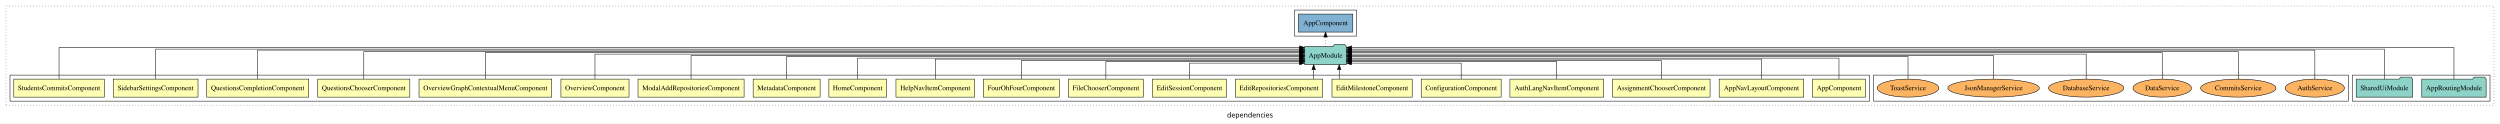
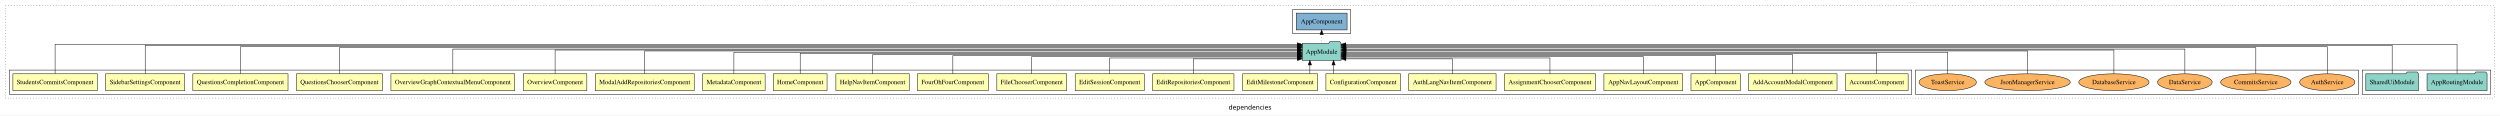
- <svg xmlns="http://www.w3.org/2000/svg" width="4996pt" height="247pt" viewBox="0.00 0.00 4996.00 246.80">
+ <svg xmlns="http://www.w3.org/2000/svg" width="5355pt" height="247pt" viewBox="0.00 0.00 5355.00 246.80">
  <g id="graph0" class="graph" transform="scale(1 1) rotate(0) translate(4 242.8)">
-     <polygon fill="white" stroke="transparent" points="-4,4 -4,-242.8 4992,-242.8 4992,4 -4,4" />
-     <text text-anchor="middle" x="2494" y="-8.2" font-family="sans-serif" font-size="14.00">dependencies</text>
+     <polygon fill="white" stroke="transparent" points="-4,4 -4,-242.8 5351,-242.8 5351,4 -4,4" />
+     <text text-anchor="middle" x="2673.5" y="-8.2" font-family="sans-serif" font-size="14.00">dependencies</text>
    <g id="clust1" class="cluster">
-       <polygon fill="none" stroke="black" stroke-dasharray="1,5" points="8,-32.8 8,-230.8 4980,-230.8 4980,-32.8 8,-32.8" />
-     </g>
-     <g id="clust23" class="cluster">
-       <polygon fill="none" stroke="black" points="4697,-40.8 4697,-92.8 4972,-92.8 4972,-40.8 4697,-40.8" />
-     </g>
-     <g id="clust26" class="cluster">
-       <polygon fill="none" stroke="black" points="3740,-40.8 3740,-92.8 4689,-92.8 4689,-40.8 3740,-40.8" />
+       <polygon fill="none" stroke="black" stroke-dasharray="1,5" points="8,-32.8 8,-230.8 5339,-230.8 5339,-32.8 8,-32.8" />
    </g>
    <g id="clust25" class="cluster">
-       <polygon fill="none" stroke="black" points="2583,-170.8 2583,-222.8 2707,-222.8 2707,-170.8 2583,-170.8" />
+       <polygon fill="none" stroke="black" points="5056,-40.8 5056,-92.8 5331,-92.8 5331,-40.8 5056,-40.8" />
+     </g>
+     <g id="clust27" class="cluster">
+       <polygon fill="none" stroke="black" points="2765,-170.8 2765,-222.8 2889,-222.8 2889,-170.8 2765,-170.8" />
+     </g>
+     <g id="clust28" class="cluster">
+       <polygon fill="none" stroke="black" points="4099,-40.8 4099,-92.8 5048,-92.8 5048,-40.8 4099,-40.8" />
    </g>
    <g id="clust2" class="cluster">
-       <polygon fill="none" stroke="black" points="16,-40.8 16,-92.8 3732,-92.8 3732,-40.8 16,-40.8" />
+       <polygon fill="none" stroke="black" points="16,-40.8 16,-92.8 4091,-92.8 4091,-40.8 16,-40.8" />
    </g>
    <g id="node1" class="node">
+       <polygon fill="#ffffb3" stroke="black" points="4083.21,-84.8 3948.79,-84.8 3948.79,-48.8 4083.21,-48.8 4083.21,-84.8" />
+       <text text-anchor="middle" x="4016" y="-62.6" font-family="Times,serif" font-size="14.00">AccountsComponent</text>
+     </g>
+     <g id="node23" class="node">
+       <polygon fill="#8dd3c7" stroke="black" points="2868.66,-149.8 2865.66,-153.8 2844.66,-153.8 2841.66,-149.8 2785.34,-149.8 2785.34,-113.8 2868.66,-113.8 2868.66,-149.8" />
+       <text text-anchor="middle" x="2827" y="-127.6" font-family="Times,serif" font-size="14.00">AppModule</text>
+     </g>
+     <g id="edge1" class="edge">
+       <path fill="none" stroke="black" d="M4016,-85.07C4016,-103.36 4016,-128.8 4016,-128.8 4016,-128.8 2878.97,-128.8 2878.97,-128.8" />
+       <polygon fill="black" stroke="black" points="2878.97,-125.3 2868.97,-128.8 2878.97,-132.3 2878.97,-125.3" />
+     </g>
+     <g id="node2" class="node">
+       <polygon fill="#ffffb3" stroke="black" points="3930.92,-84.8 3741.08,-84.8 3741.08,-48.8 3930.92,-48.8 3930.92,-84.8" />
+       <text text-anchor="middle" x="3836" y="-62.6" font-family="Times,serif" font-size="14.00">AddAccountModalComponent</text>
+     </g>
+     <g id="edge2" class="edge">
+       <path fill="none" stroke="black" d="M3836,-84.82C3836,-102.17 3836,-125.8 3836,-125.8 3836,-125.8 2878.75,-125.8 2878.75,-125.8" />
+       <polygon fill="black" stroke="black" points="2878.75,-122.3 2868.75,-125.8 2878.75,-129.3 2878.75,-122.3" />
+     </g>
+     <g id="node3" class="node">
      <polygon fill="#ffffb3" stroke="black" points="3723.94,-84.8 3618.06,-84.8 3618.06,-48.8 3723.94,-48.8 3723.94,-84.8" />
      <text text-anchor="middle" x="3671" y="-62.6" font-family="Times,serif" font-size="14.00">AppComponent</text>
    </g>
-     <g id="node21" class="node">
-       <polygon fill="#8dd3c7" stroke="black" points="2686.66,-149.8 2683.66,-153.8 2662.66,-153.8 2659.66,-149.8 2603.34,-149.8 2603.34,-113.8 2686.66,-113.8 2686.66,-149.8" />
-       <text text-anchor="middle" x="2645" y="-127.6" font-family="Times,serif" font-size="14.00">AppModule</text>
-     </g>
-     <g id="edge1" class="edge">
-       <path fill="none" stroke="black" d="M3671,-84.8C3671,-102.48 3671,-126.8 3671,-126.8 3671,-126.8 2696.81,-126.8 2696.81,-126.8" />
-       <polygon fill="black" stroke="black" points="2696.81,-123.3 2686.81,-126.8 2696.81,-130.3 2696.81,-123.3" />
-     </g>
-     <g id="node2" class="node">
+     <g id="edge3" class="edge">
+       <path fill="none" stroke="black" d="M3671,-84.84C3671,-101.53 3671,-123.8 3671,-123.8 3671,-123.8 2878.85,-123.8 2878.85,-123.8" />
+       <polygon fill="black" stroke="black" points="2878.85,-120.3 2868.85,-123.8 2878.85,-127.3 2878.85,-120.3" />
+     </g>
+     <g id="node4" class="node">
      <polygon fill="#ffffb3" stroke="black" points="3600.42,-84.8 3431.58,-84.8 3431.58,-48.8 3600.42,-48.8 3600.42,-84.8" />
      <text text-anchor="middle" x="3516" y="-62.6" font-family="Times,serif" font-size="14.00">AppNavLayoutComponent</text>
    </g>
-     <g id="edge2" class="edge">
-       <path fill="none" stroke="black" d="M3516,-84.83C3516,-101.86 3516,-124.8 3516,-124.8 3516,-124.8 2696.72,-124.8 2696.72,-124.8" />
-       <polygon fill="black" stroke="black" points="2696.72,-121.3 2686.72,-124.8 2696.72,-128.3 2696.72,-121.3" />
-     </g>
-     <g id="node3" class="node">
+     <g id="edge4" class="edge">
+       <path fill="none" stroke="black" d="M3516,-84.81C3516,-100.85 3516,-121.8 3516,-121.8 3516,-121.8 2878.81,-121.8 2878.81,-121.8" />
+       <polygon fill="black" stroke="black" points="2878.81,-118.3 2868.81,-121.8 2878.81,-125.3 2878.81,-118.3" />
+     </g>
+     <g id="node5" class="node">
      <polygon fill="#ffffb3" stroke="black" points="3413.38,-84.8 3218.62,-84.8 3218.62,-48.8 3413.38,-48.8 3413.38,-84.8" />
      <text text-anchor="middle" x="3316" y="-62.6" font-family="Times,serif" font-size="14.00">AssignmentChooserComponent</text>
    </g>
-     <g id="edge3" class="edge">
-       <path fill="none" stroke="black" d="M3316,-84.81C3316,-100.85 3316,-121.8 3316,-121.8 3316,-121.8 2696.72,-121.8 2696.72,-121.8" />
-       <polygon fill="black" stroke="black" points="2696.72,-118.3 2686.72,-121.8 2696.72,-125.3 2696.72,-118.3" />
-     </g>
-     <g id="node4" class="node">
+     <g id="edge5" class="edge">
+       <path fill="none" stroke="black" d="M3316,-84.99C3316,-99.98 3316,-118.8 3316,-118.8 3316,-118.8 2878.69,-118.8 2878.69,-118.8" />
+       <polygon fill="black" stroke="black" points="2878.69,-115.3 2868.69,-118.8 2878.69,-122.3 2878.69,-115.3" />
+     </g>
+     <g id="node6" class="node">
      <polygon fill="#ffffb3" stroke="black" points="3200.58,-84.8 3013.42,-84.8 3013.42,-48.8 3200.58,-48.8 3200.58,-84.8" />
      <text text-anchor="middle" x="3107" y="-62.6" font-family="Times,serif" font-size="14.00">AuthLangNavItemComponent</text>
    </g>
-     <g id="edge4" class="edge">
-       <path fill="none" stroke="black" d="M3107,-85.04C3107,-100.37 3107,-119.8 3107,-119.8 3107,-119.8 2696.81,-119.8 2696.81,-119.8" />
-       <polygon fill="black" stroke="black" points="2696.81,-116.3 2686.81,-119.8 2696.81,-123.3 2696.81,-116.3" />
-     </g>
-     <g id="node5" class="node">
+     <g id="edge6" class="edge">
+       <path fill="none" stroke="black" d="M3107,-84.85C3107,-99.17 3107,-116.8 3107,-116.8 3107,-116.8 2878.92,-116.8 2878.92,-116.8" />
+       <polygon fill="black" stroke="black" points="2878.92,-113.3 2868.92,-116.8 2878.92,-120.3 2878.92,-113.3" />
+     </g>
+     <g id="node7" class="node">
      <polygon fill="#ffffb3" stroke="black" points="2995.88,-84.8 2836.12,-84.8 2836.12,-48.8 2995.88,-48.8 2995.88,-84.8" />
      <text text-anchor="middle" x="2916" y="-62.6" font-family="Times,serif" font-size="14.00">ConfigurationComponent</text>
    </g>
-     <g id="edge5" class="edge">
-       <path fill="none" stroke="black" d="M2916,-84.85C2916,-99.17 2916,-116.8 2916,-116.8 2916,-116.8 2696.75,-116.8 2696.75,-116.8" />
-       <polygon fill="black" stroke="black" points="2696.75,-113.3 2686.75,-116.8 2696.75,-120.3 2696.75,-113.3" />
-     </g>
-     <g id="node6" class="node">
+     <g id="edge7" class="edge">
+       <path fill="none" stroke="black" d="M2852.45,-84.91C2852.45,-84.91 2852.45,-103.79 2852.45,-103.79" />
+       <polygon fill="black" stroke="black" points="2848.95,-103.79 2852.45,-113.79 2855.95,-103.79 2848.95,-103.79" />
+     </g>
+     <g id="node8" class="node">
      <polygon fill="#ffffb3" stroke="black" points="2818.16,-84.8 2657.84,-84.8 2657.84,-48.8 2818.16,-48.8 2818.16,-84.8" />
      <text text-anchor="middle" x="2738" y="-62.6" font-family="Times,serif" font-size="14.00">EditMilestoneComponent</text>
    </g>
-     <g id="edge6" class="edge">
-       <path fill="none" stroke="black" d="M2672.25,-84.91C2672.25,-84.91 2672.25,-103.79 2672.25,-103.79" />
-       <polygon fill="black" stroke="black" points="2668.75,-103.79 2672.25,-113.79 2675.75,-103.79 2668.75,-103.79" />
-     </g>
-     <g id="node7" class="node">
+     <g id="edge8" class="edge">
+       <path fill="none" stroke="black" d="M2801.75,-84.91C2801.75,-84.91 2801.75,-103.79 2801.75,-103.79" />
+       <polygon fill="black" stroke="black" points="2798.25,-103.79 2801.75,-113.79 2805.25,-103.79 2798.25,-103.79" />
+     </g>
+     <g id="node9" class="node">
      <polygon fill="#ffffb3" stroke="black" points="2639.16,-84.8 2464.84,-84.8 2464.84,-48.8 2639.16,-48.8 2639.16,-84.8" />
      <text text-anchor="middle" x="2552" y="-62.6" font-family="Times,serif" font-size="14.00">EditRepositoriesComponent</text>
    </g>
-     <g id="edge7" class="edge">
-       <path fill="none" stroke="black" d="M2621.25,-84.91C2621.25,-84.91 2621.25,-103.79 2621.25,-103.79" />
-       <polygon fill="black" stroke="black" points="2617.75,-103.79 2621.25,-113.79 2624.75,-103.79 2617.75,-103.79" />
-     </g>
-     <g id="node8" class="node">
+     <g id="edge9" class="edge">
+       <path fill="none" stroke="black" d="M2552,-84.85C2552,-99.17 2552,-116.8 2552,-116.8 2552,-116.8 2775.23,-116.8 2775.23,-116.8" />
+       <polygon fill="black" stroke="black" points="2775.23,-120.3 2785.23,-116.8 2775.23,-113.3 2775.23,-120.3" />
+     </g>
+     <g id="node10" class="node">
      <polygon fill="#ffffb3" stroke="black" points="2446.95,-84.8 2299.05,-84.8 2299.05,-48.8 2446.95,-48.8 2446.95,-84.8" />
      <text text-anchor="middle" x="2373" y="-62.6" font-family="Times,serif" font-size="14.00">EditSessionComponent</text>
    </g>
-     <g id="edge8" class="edge">
-       <path fill="none" stroke="black" d="M2373,-84.85C2373,-99.17 2373,-116.8 2373,-116.8 2373,-116.8 2593.1,-116.8 2593.1,-116.8" />
-       <polygon fill="black" stroke="black" points="2593.1,-120.3 2603.1,-116.8 2593.1,-113.3 2593.1,-120.3" />
-     </g>
-     <g id="node9" class="node">
+     <g id="edge10" class="edge">
+       <path fill="none" stroke="black" d="M2373,-84.99C2373,-99.98 2373,-118.8 2373,-118.8 2373,-118.8 2775.1,-118.8 2775.1,-118.8" />
+       <polygon fill="black" stroke="black" points="2775.1,-122.3 2785.1,-118.8 2775.1,-115.3 2775.1,-122.3" />
+     </g>
+     <g id="node11" class="node">
      <polygon fill="#ffffb3" stroke="black" points="2280.77,-84.8 2131.23,-84.8 2131.23,-48.8 2280.77,-48.8 2280.77,-84.8" />
      <text text-anchor="middle" x="2206" y="-62.6" font-family="Times,serif" font-size="14.00">FileChooserComponent</text>
    </g>
-     <g id="edge9" class="edge">
-       <path fill="none" stroke="black" d="M2206,-85.04C2206,-100.37 2206,-119.8 2206,-119.8 2206,-119.8 2593.3,-119.8 2593.3,-119.8" />
-       <polygon fill="black" stroke="black" points="2593.3,-123.3 2603.3,-119.8 2593.3,-116.3 2593.3,-123.3" />
-     </g>
-     <g id="node10" class="node">
+     <g id="edge11" class="edge">
+       <path fill="none" stroke="black" d="M2206,-84.81C2206,-100.85 2206,-121.8 2206,-121.8 2206,-121.8 2775.29,-121.8 2775.29,-121.8" />
+       <polygon fill="black" stroke="black" points="2775.29,-125.3 2785.29,-121.8 2775.29,-118.3 2775.29,-125.3" />
+     </g>
+     <g id="node12" class="node">
      <polygon fill="#ffffb3" stroke="black" points="2112.84,-84.8 1961.16,-84.8 1961.16,-48.8 2112.84,-48.8 2112.84,-84.8" />
      <text text-anchor="middle" x="2037" y="-62.6" font-family="Times,serif" font-size="14.00">FourOhFourComponent</text>
    </g>
-     <g id="edge10" class="edge">
-       <path fill="none" stroke="black" d="M2037,-84.81C2037,-100.85 2037,-121.8 2037,-121.8 2037,-121.8 2593.21,-121.8 2593.21,-121.8" />
-       <polygon fill="black" stroke="black" points="2593.21,-125.3 2603.21,-121.8 2593.21,-118.3 2593.21,-125.3" />
-     </g>
-     <g id="node11" class="node">
+     <g id="edge12" class="edge">
+       <path fill="none" stroke="black" d="M2037,-84.84C2037,-101.53 2037,-123.8 2037,-123.8 2037,-123.8 2775.08,-123.8 2775.08,-123.8" />
+       <polygon fill="black" stroke="black" points="2775.08,-127.3 2785.08,-123.8 2775.08,-120.3 2775.08,-127.3" />
+     </g>
+     <g id="node13" class="node">
      <polygon fill="#ffffb3" stroke="black" points="1943.53,-84.8 1786.47,-84.8 1786.47,-48.8 1943.53,-48.8 1943.53,-84.8" />
      <text text-anchor="middle" x="1865" y="-62.6" font-family="Times,serif" font-size="14.00">HelpNavItemComponent</text>
    </g>
-     <g id="edge11" class="edge">
-       <path fill="none" stroke="black" d="M1865,-84.83C1865,-101.86 1865,-124.8 1865,-124.8 1865,-124.8 2593.06,-124.8 2593.06,-124.8" />
-       <polygon fill="black" stroke="black" points="2593.06,-128.3 2603.06,-124.8 2593.06,-121.3 2593.06,-128.3" />
-     </g>
-     <g id="node12" class="node">
+     <g id="edge13" class="edge">
+       <path fill="none" stroke="black" d="M1865,-84.82C1865,-102.17 1865,-125.8 1865,-125.8 1865,-125.8 2775.05,-125.8 2775.05,-125.8" />
+       <polygon fill="black" stroke="black" points="2775.05,-129.3 2785.05,-125.8 2775.05,-122.3 2775.05,-129.3" />
+     </g>
+     <g id="node14" class="node">
      <polygon fill="#ffffb3" stroke="black" points="1767.55,-84.8 1652.45,-84.8 1652.45,-48.8 1767.55,-48.8 1767.55,-84.8" />
      <text text-anchor="middle" x="1710" y="-62.6" font-family="Times,serif" font-size="14.00">HomeComponent</text>
    </g>
-     <g id="edge12" class="edge">
-       <path fill="none" stroke="black" d="M1710,-84.8C1710,-102.48 1710,-126.8 1710,-126.8 1710,-126.8 2593.31,-126.8 2593.31,-126.8" />
-       <polygon fill="black" stroke="black" points="2593.31,-130.3 2603.31,-126.8 2593.31,-123.3 2593.31,-130.3" />
-     </g>
-     <g id="node13" class="node">
+     <g id="edge14" class="edge">
+       <path fill="none" stroke="black" d="M1710,-85.07C1710,-103.36 1710,-128.8 1710,-128.8 1710,-128.8 2775.25,-128.8 2775.25,-128.8" />
+       <polygon fill="black" stroke="black" points="2775.25,-132.3 2785.25,-128.8 2775.25,-125.3 2775.25,-132.3" />
+     </g>
+     <g id="node15" class="node">
      <polygon fill="#ffffb3" stroke="black" points="1634.91,-84.8 1501.09,-84.8 1501.09,-48.8 1634.91,-48.8 1634.91,-84.8" />
      <text text-anchor="middle" x="1568" y="-62.6" font-family="Times,serif" font-size="14.00">MetadataComponent</text>
    </g>
-     <g id="edge13" class="edge">
-       <path fill="none" stroke="black" d="M1568,-85.02C1568,-103.63 1568,-129.8 1568,-129.8 1568,-129.8 2593.11,-129.8 2593.11,-129.8" />
-       <polygon fill="black" stroke="black" points="2593.11,-133.3 2603.11,-129.8 2593.11,-126.3 2593.11,-133.3" />
-     </g>
-     <g id="node14" class="node">
+     <g id="edge15" class="edge">
+       <path fill="none" stroke="black" d="M1568,-84.97C1568,-103.89 1568,-130.8 1568,-130.8 1568,-130.8 2775.11,-130.8 2775.11,-130.8" />
+       <polygon fill="black" stroke="black" points="2775.11,-134.3 2785.11,-130.8 2775.11,-127.3 2775.11,-134.3" />
+     </g>
+     <g id="node16" class="node">
      <polygon fill="#ffffb3" stroke="black" points="1482.99,-84.8 1271.01,-84.8 1271.01,-48.8 1482.99,-48.8 1482.99,-84.8" />
      <text text-anchor="middle" x="1377" y="-62.6" font-family="Times,serif" font-size="14.00">ModalAddRepositoriesComponent</text>
    </g>
-     <g id="edge14" class="edge">
-       <path fill="none" stroke="black" d="M1377,-84.91C1377,-104.14 1377,-131.8 1377,-131.8 1377,-131.8 2593.17,-131.8 2593.17,-131.8" />
-       <polygon fill="black" stroke="black" points="2593.17,-135.3 2603.17,-131.8 2593.17,-128.3 2593.17,-135.3" />
-     </g>
-     <g id="node15" class="node">
+     <g id="edge16" class="edge">
+       <path fill="none" stroke="black" d="M1377,-85.11C1377,-104.95 1377,-133.8 1377,-133.8 1377,-133.8 2775.17,-133.8 2775.17,-133.8" />
+       <polygon fill="black" stroke="black" points="2775.17,-137.3 2785.17,-133.8 2775.17,-130.3 2775.17,-137.3" />
+     </g>
+     <g id="node17" class="node">
      <polygon fill="#ffffb3" stroke="black" points="1253.03,-84.8 1116.97,-84.8 1116.97,-48.8 1253.03,-48.8 1253.03,-84.8" />
      <text text-anchor="middle" x="1185" y="-62.6" font-family="Times,serif" font-size="14.00">OverviewComponent</text>
    </g>
-     <g id="edge15" class="edge">
-       <path fill="none" stroke="black" d="M1185,-85.02C1185,-105.17 1185,-134.8 1185,-134.8 1185,-134.8 2593.27,-134.8 2593.27,-134.8" />
-       <polygon fill="black" stroke="black" points="2593.27,-138.3 2603.27,-134.8 2593.27,-131.3 2593.27,-138.3" />
-     </g>
-     <g id="node16" class="node">
+     <g id="edge17" class="edge">
+       <path fill="none" stroke="black" d="M1185,-84.93C1185,-105.37 1185,-135.8 1185,-135.8 1185,-135.8 2775.18,-135.8 2775.18,-135.8" />
+       <polygon fill="black" stroke="black" points="2775.18,-139.3 2785.18,-135.8 2775.18,-132.3 2775.18,-139.3" />
+     </g>
+     <g id="node18" class="node">
      <polygon fill="#ffffb3" stroke="black" points="1098.61,-84.8 833.39,-84.8 833.39,-48.8 1098.61,-48.8 1098.61,-84.8" />
      <text text-anchor="middle" x="966" y="-62.6" font-family="Times,serif" font-size="14.00">OverviewGraphContextualMenuComponent</text>
    </g>
-     <g id="edge16" class="edge">
-       <path fill="none" stroke="black" d="M966,-85.08C966,-106.12 966,-137.8 966,-137.8 966,-137.8 2593.08,-137.8 2593.08,-137.8" />
-       <polygon fill="black" stroke="black" points="2593.08,-141.3 2603.08,-137.8 2593.08,-134.3 2593.08,-141.3" />
-     </g>
-     <g id="node17" class="node">
+     <g id="edge18" class="edge">
+       <path fill="none" stroke="black" d="M966,-85.08C966,-106.12 966,-137.8 966,-137.8 966,-137.8 2775.08,-137.8 2775.08,-137.8" />
+       <polygon fill="black" stroke="black" points="2775.08,-141.3 2785.08,-137.8 2775.08,-134.3 2775.08,-141.3" />
+     </g>
+     <g id="node19" class="node">
      <polygon fill="#ffffb3" stroke="black" points="814.99,-84.8 631.01,-84.8 631.01,-48.8 814.99,-48.8 814.99,-84.8" />
      <text text-anchor="middle" x="723" y="-62.6" font-family="Times,serif" font-size="14.00">QuestionsChooserComponent</text>
    </g>
-     <g id="edge17" class="edge">
-       <path fill="none" stroke="black" d="M723,-84.84C723,-106.46 723,-139.8 723,-139.8 723,-139.8 2593.07,-139.8 2593.07,-139.8" />
-       <polygon fill="black" stroke="black" points="2593.07,-143.3 2603.07,-139.8 2593.07,-136.3 2593.07,-143.3" />
-     </g>
-     <g id="node18" class="node">
+     <g id="edge19" class="edge">
+       <path fill="none" stroke="black" d="M723,-85.09C723,-107.01 723,-140.8 723,-140.8 723,-140.8 2774.97,-140.8 2774.97,-140.8" />
+       <polygon fill="black" stroke="black" points="2774.97,-144.3 2784.97,-140.8 2774.97,-137.3 2774.97,-144.3" />
+     </g>
+     <g id="node20" class="node">
      <polygon fill="#ffffb3" stroke="black" points="612.94,-84.8 409.06,-84.8 409.06,-48.8 612.94,-48.8 612.94,-84.8" />
      <text text-anchor="middle" x="511" y="-62.6" font-family="Times,serif" font-size="14.00">QuestionsCompletionComponent</text>
    </g>
-     <g id="edge18" class="edge">
-       <path fill="none" stroke="black" d="M511,-84.81C511,-107.29 511,-142.8 511,-142.8 511,-142.8 2593.33,-142.8 2593.33,-142.8" />
-       <polygon fill="black" stroke="black" points="2593.33,-146.3 2603.33,-142.8 2593.33,-139.3 2593.33,-146.3" />
-     </g>
-     <g id="node19" class="node">
+     <g id="edge20" class="edge">
+       <path fill="none" stroke="black" d="M511,-84.81C511,-107.29 511,-142.8 511,-142.8 511,-142.8 2775.32,-142.8 2775.32,-142.8" />
+       <polygon fill="black" stroke="black" points="2775.32,-146.3 2785.32,-142.8 2775.32,-139.3 2775.32,-146.3" />
+     </g>
+     <g id="node21" class="node">
      <polygon fill="#ffffb3" stroke="black" points="391.71,-84.8 222.29,-84.8 222.29,-48.8 391.71,-48.8 391.71,-84.8" />
      <text text-anchor="middle" x="307" y="-62.6" font-family="Times,serif" font-size="14.00">SidebarSettingsComponent</text>
    </g>
-     <g id="edge19" class="edge">
-       <path fill="none" stroke="black" d="M307,-84.89C307,-107.93 307,-144.8 307,-144.8 307,-144.8 2593.18,-144.8 2593.18,-144.8" />
-       <polygon fill="black" stroke="black" points="2593.18,-148.3 2603.18,-144.8 2593.18,-141.3 2593.18,-148.3" />
-     </g>
-     <g id="node20" class="node">
+     <g id="edge21" class="edge">
+       <path fill="none" stroke="black" d="M307,-85.12C307,-108.46 307,-145.8 307,-145.8 307,-145.8 2775.1,-145.8 2775.1,-145.8" />
+       <polygon fill="black" stroke="black" points="2775.1,-149.3 2785.1,-145.8 2775.1,-142.3 2775.1,-149.3" />
+     </g>
+     <g id="node22" class="node">
      <polygon fill="#ffffb3" stroke="black" points="204.4,-84.8 23.6,-84.8 23.6,-48.8 204.4,-48.8 204.4,-84.8" />
      <text text-anchor="middle" x="114" y="-62.6" font-family="Times,serif" font-size="14.00">StudentsCommitsComponent</text>
    </g>
-     <g id="edge20" class="edge">
-       <path fill="none" stroke="black" d="M114,-85.18C114,-109.08 114,-147.8 114,-147.8 114,-147.8 2593.18,-147.8 2593.18,-147.8" />
-       <polygon fill="black" stroke="black" points="2593.18,-151.3 2603.18,-147.8 2593.18,-144.3 2593.18,-151.3" />
+     <g id="edge22" class="edge">
+       <path fill="none" stroke="black" d="M114,-85.18C114,-109.08 114,-147.8 114,-147.8 114,-147.8 2775.2,-147.8 2775.2,-147.8" />
+       <polygon fill="black" stroke="black" points="2775.2,-151.3 2785.2,-147.8 2775.2,-144.3 2775.2,-151.3" />
+     </g>
+     <g id="node26" class="node">
+       <polygon fill="#80b1d3" stroke="black" points="2881.44,-214.8 2772.56,-214.8 2772.56,-178.8 2881.44,-178.8 2881.44,-214.8" />
+       <text text-anchor="middle" x="2827" y="-192.6" font-family="Times,serif" font-size="14.00">AppComponent </text>
+     </g>
+     <g id="edge25" class="edge">
+       <path fill="none" stroke="black" stroke-dasharray="1,5" d="M2827,-149.91C2827,-149.91 2827,-168.79 2827,-168.79" />
+       <polygon fill="black" stroke="black" points="2823.5,-168.79 2827,-178.79 2830.5,-168.79 2823.5,-168.79" />
    </g>
    <g id="node24" class="node">
-       <polygon fill="#80b1d3" stroke="black" points="2699.44,-214.8 2590.56,-214.8 2590.56,-178.8 2699.44,-178.8 2699.44,-214.8" />
-       <text text-anchor="middle" x="2645" y="-192.6" font-family="Times,serif" font-size="14.00">AppComponent </text>
+       <polygon fill="#8dd3c7" stroke="black" points="5323.28,-84.8 5320.28,-88.8 5299.28,-88.8 5296.28,-84.8 5194.72,-84.8 5194.72,-48.8 5323.28,-48.8 5323.28,-84.8" />
+       <text text-anchor="middle" x="5259" y="-62.6" font-family="Times,serif" font-size="14.00">AppRoutingModule</text>
    </g>
    <g id="edge23" class="edge">
-       <path fill="none" stroke="black" stroke-dasharray="1,5" d="M2645,-149.91C2645,-149.91 2645,-168.79 2645,-168.79" />
-       <polygon fill="black" stroke="black" points="2641.5,-168.79 2645,-178.79 2648.5,-168.79 2641.5,-168.79" />
-     </g>
-     <g id="node22" class="node">
-       <polygon fill="#8dd3c7" stroke="black" points="4964.28,-84.8 4961.28,-88.8 4940.28,-88.8 4937.28,-84.8 4835.72,-84.8 4835.72,-48.8 4964.28,-48.8 4964.28,-84.8" />
-       <text text-anchor="middle" x="4900" y="-62.6" font-family="Times,serif" font-size="14.00">AppRoutingModule</text>
-     </g>
-     <g id="edge21" class="edge">
-       <path fill="none" stroke="black" d="M4900,-85.18C4900,-109.08 4900,-147.8 4900,-147.8 4900,-147.8 2697.04,-147.8 2697.04,-147.8" />
-       <polygon fill="black" stroke="black" points="2697.04,-144.3 2687.04,-147.8 2697.04,-151.3 2697.04,-144.3" />
-     </g>
-     <g id="node23" class="node">
-       <polygon fill="#8dd3c7" stroke="black" points="4817.43,-84.8 4814.43,-88.8 4793.43,-88.8 4790.43,-84.8 4704.57,-84.8 4704.57,-48.8 4817.43,-48.8 4817.43,-84.8" />
-       <text text-anchor="middle" x="4761" y="-62.6" font-family="Times,serif" font-size="14.00">SharedUiModule</text>
-     </g>
-     <g id="edge22" class="edge">
-       <path fill="none" stroke="black" d="M4761,-84.89C4761,-107.93 4761,-144.8 4761,-144.8 4761,-144.8 2696.79,-144.8 2696.79,-144.8" />
-       <polygon fill="black" stroke="black" points="2696.79,-141.3 2686.79,-144.8 2696.79,-148.3 2696.79,-141.3" />
+       <path fill="none" stroke="black" d="M5259,-85.18C5259,-109.08 5259,-147.8 5259,-147.8 5259,-147.8 2878.7,-147.8 2878.7,-147.8" />
+       <polygon fill="black" stroke="black" points="2878.7,-144.3 2868.7,-147.8 2878.7,-151.3 2878.7,-144.3" />
    </g>
    <g id="node25" class="node">
-       <ellipse fill="#fdb462" stroke="black" cx="4622" cy="-66.8" rx="59.11" ry="18" />
-       <text text-anchor="middle" x="4622" y="-62.6" font-family="Times,serif" font-size="14.00">AuthService</text>
+       <polygon fill="#8dd3c7" stroke="black" points="5176.43,-84.8 5173.43,-88.8 5152.43,-88.8 5149.43,-84.8 5063.57,-84.8 5063.57,-48.8 5176.43,-48.8 5176.43,-84.8" />
+       <text text-anchor="middle" x="5120" y="-62.6" font-family="Times,serif" font-size="14.00">SharedUiModule</text>
    </g>
    <g id="edge24" class="edge">
-       <path fill="none" stroke="black" d="M4622,-84.81C4622,-107.29 4622,-142.8 4622,-142.8 4622,-142.8 2696.75,-142.8 2696.75,-142.8" />
-       <polygon fill="black" stroke="black" points="2696.75,-139.3 2686.75,-142.8 2696.75,-146.3 2696.75,-139.3" />
-     </g>
-     <g id="node26" class="node">
-       <ellipse fill="#fdb462" stroke="black" cx="4469" cy="-66.8" rx="75.32" ry="18" />
-       <text text-anchor="middle" x="4469" y="-62.6" font-family="Times,serif" font-size="14.00">CommitsService</text>
-     </g>
-     <g id="edge25" class="edge">
-       <path fill="none" stroke="black" d="M4469,-84.84C4469,-106.46 4469,-139.8 4469,-139.8 4469,-139.8 2696.96,-139.8 2696.96,-139.8" />
-       <polygon fill="black" stroke="black" points="2696.96,-136.3 2686.96,-139.8 2696.96,-143.3 2696.96,-136.3" />
+       <path fill="none" stroke="black" d="M5120,-85.12C5120,-108.46 5120,-145.8 5120,-145.8 5120,-145.8 2878.76,-145.8 2878.76,-145.8" />
+       <polygon fill="black" stroke="black" points="2878.76,-142.3 2868.76,-145.8 2878.76,-149.3 2878.76,-142.3" />
    </g>
    <g id="node27" class="node">
-       <ellipse fill="#fdb462" stroke="black" cx="4317" cy="-66.8" rx="58.45" ry="18" />
-       <text text-anchor="middle" x="4317" y="-62.6" font-family="Times,serif" font-size="14.00">DataService</text>
+       <ellipse fill="#fdb462" stroke="black" cx="4981" cy="-66.8" rx="59.11" ry="18" />
+       <text text-anchor="middle" x="4981" y="-62.6" font-family="Times,serif" font-size="14.00">AuthService</text>
    </g>
    <g id="edge26" class="edge">
-       <path fill="none" stroke="black" d="M4317,-85.08C4317,-106.12 4317,-137.8 4317,-137.8 4317,-137.8 2696.75,-137.8 2696.75,-137.8" />
-       <polygon fill="black" stroke="black" points="2696.75,-134.3 2686.75,-137.8 2696.75,-141.3 2696.75,-134.3" />
+       <path fill="none" stroke="black" d="M4981,-84.81C4981,-107.29 4981,-142.8 4981,-142.8 4981,-142.8 2879.06,-142.8 2879.06,-142.8" />
+       <polygon fill="black" stroke="black" points="2879.06,-139.3 2869.06,-142.8 2879.06,-146.3 2879.06,-139.3" />
    </g>
    <g id="node28" class="node">
-       <ellipse fill="#fdb462" stroke="black" cx="4165" cy="-66.8" rx="75.26" ry="18" />
-       <text text-anchor="middle" x="4165" y="-62.6" font-family="Times,serif" font-size="14.00">DatabaseService</text>
+       <ellipse fill="#fdb462" stroke="black" cx="4828" cy="-66.8" rx="75.32" ry="18" />
+       <text text-anchor="middle" x="4828" y="-62.6" font-family="Times,serif" font-size="14.00">CommitsService</text>
    </g>
    <g id="edge27" class="edge">
-       <path fill="none" stroke="black" d="M4165,-85.02C4165,-105.17 4165,-134.8 4165,-134.8 4165,-134.8 2696.84,-134.8 2696.84,-134.8" />
-       <polygon fill="black" stroke="black" points="2696.84,-131.3 2686.84,-134.8 2696.84,-138.3 2696.84,-131.3" />
+       <path fill="none" stroke="black" d="M4828,-85.09C4828,-107.01 4828,-140.8 4828,-140.8 4828,-140.8 2878.79,-140.8 2878.79,-140.8" />
+       <polygon fill="black" stroke="black" points="2878.79,-137.3 2868.79,-140.8 2878.79,-144.3 2878.79,-137.3" />
    </g>
    <g id="node29" class="node">
-       <ellipse fill="#fdb462" stroke="black" cx="3980" cy="-66.8" rx="91.47" ry="18" />
-       <text text-anchor="middle" x="3980" y="-62.6" font-family="Times,serif" font-size="14.00">JsonManagerService</text>
+       <ellipse fill="#fdb462" stroke="black" cx="4676" cy="-66.8" rx="58.45" ry="18" />
+       <text text-anchor="middle" x="4676" y="-62.6" font-family="Times,serif" font-size="14.00">DataService</text>
    </g>
    <g id="edge28" class="edge">
-       <path fill="none" stroke="black" d="M3980,-84.91C3980,-104.14 3980,-131.8 3980,-131.8 3980,-131.8 2696.79,-131.8 2696.79,-131.8" />
-       <polygon fill="black" stroke="black" points="2696.79,-128.3 2686.79,-131.8 2696.79,-135.3 2696.79,-128.3" />
+       <path fill="none" stroke="black" d="M4676,-85.08C4676,-106.12 4676,-137.8 4676,-137.8 4676,-137.8 2879.09,-137.8 2879.09,-137.8" />
+       <polygon fill="black" stroke="black" points="2879.09,-134.3 2869.09,-137.8 2879.09,-141.3 2879.09,-134.3" />
    </g>
    <g id="node30" class="node">
-       <ellipse fill="#fdb462" stroke="black" cx="3809" cy="-66.8" rx="61.4" ry="18" />
-       <text text-anchor="middle" x="3809" y="-62.6" font-family="Times,serif" font-size="14.00">ToastService</text>
+       <ellipse fill="#fdb462" stroke="black" cx="4524" cy="-66.8" rx="75.26" ry="18" />
+       <text text-anchor="middle" x="4524" y="-62.6" font-family="Times,serif" font-size="14.00">DatabaseService</text>
    </g>
    <g id="edge29" class="edge">
-       <path fill="none" stroke="black" d="M3809,-85.02C3809,-103.63 3809,-129.8 3809,-129.8 3809,-129.8 2696.77,-129.8 2696.77,-129.8" />
-       <polygon fill="black" stroke="black" points="2696.77,-126.3 2686.77,-129.8 2696.77,-133.3 2696.77,-126.3" />
+       <path fill="none" stroke="black" d="M4524,-84.93C4524,-105.37 4524,-135.8 4524,-135.8 4524,-135.8 2878.95,-135.8 2878.95,-135.8" />
+       <polygon fill="black" stroke="black" points="2878.95,-132.3 2868.95,-135.8 2878.95,-139.3 2878.95,-132.3" />
+     </g>
+     <g id="node31" class="node">
+       <ellipse fill="#fdb462" stroke="black" cx="4339" cy="-66.8" rx="91.47" ry="18" />
+       <text text-anchor="middle" x="4339" y="-62.6" font-family="Times,serif" font-size="14.00">JsonManagerService</text>
+     </g>
+     <g id="edge30" class="edge">
+       <path fill="none" stroke="black" d="M4339,-85.11C4339,-104.95 4339,-133.8 4339,-133.8 4339,-133.8 2879.02,-133.8 2879.02,-133.8" />
+       <polygon fill="black" stroke="black" points="2879.02,-130.3 2869.02,-133.8 2879.02,-137.3 2879.02,-130.3" />
+     </g>
+     <g id="node32" class="node">
+       <ellipse fill="#fdb462" stroke="black" cx="4168" cy="-66.8" rx="61.4" ry="18" />
+       <text text-anchor="middle" x="4168" y="-62.6" font-family="Times,serif" font-size="14.00">ToastService</text>
+     </g>
+     <g id="edge31" class="edge">
+       <path fill="none" stroke="black" d="M4168,-84.97C4168,-103.89 4168,-130.8 4168,-130.8 4168,-130.8 2878.98,-130.8 2878.98,-130.8" />
+       <polygon fill="black" stroke="black" points="2878.98,-127.3 2868.98,-130.8 2878.98,-134.3 2878.98,-127.3" />
    </g>
  </g>
</svg>
